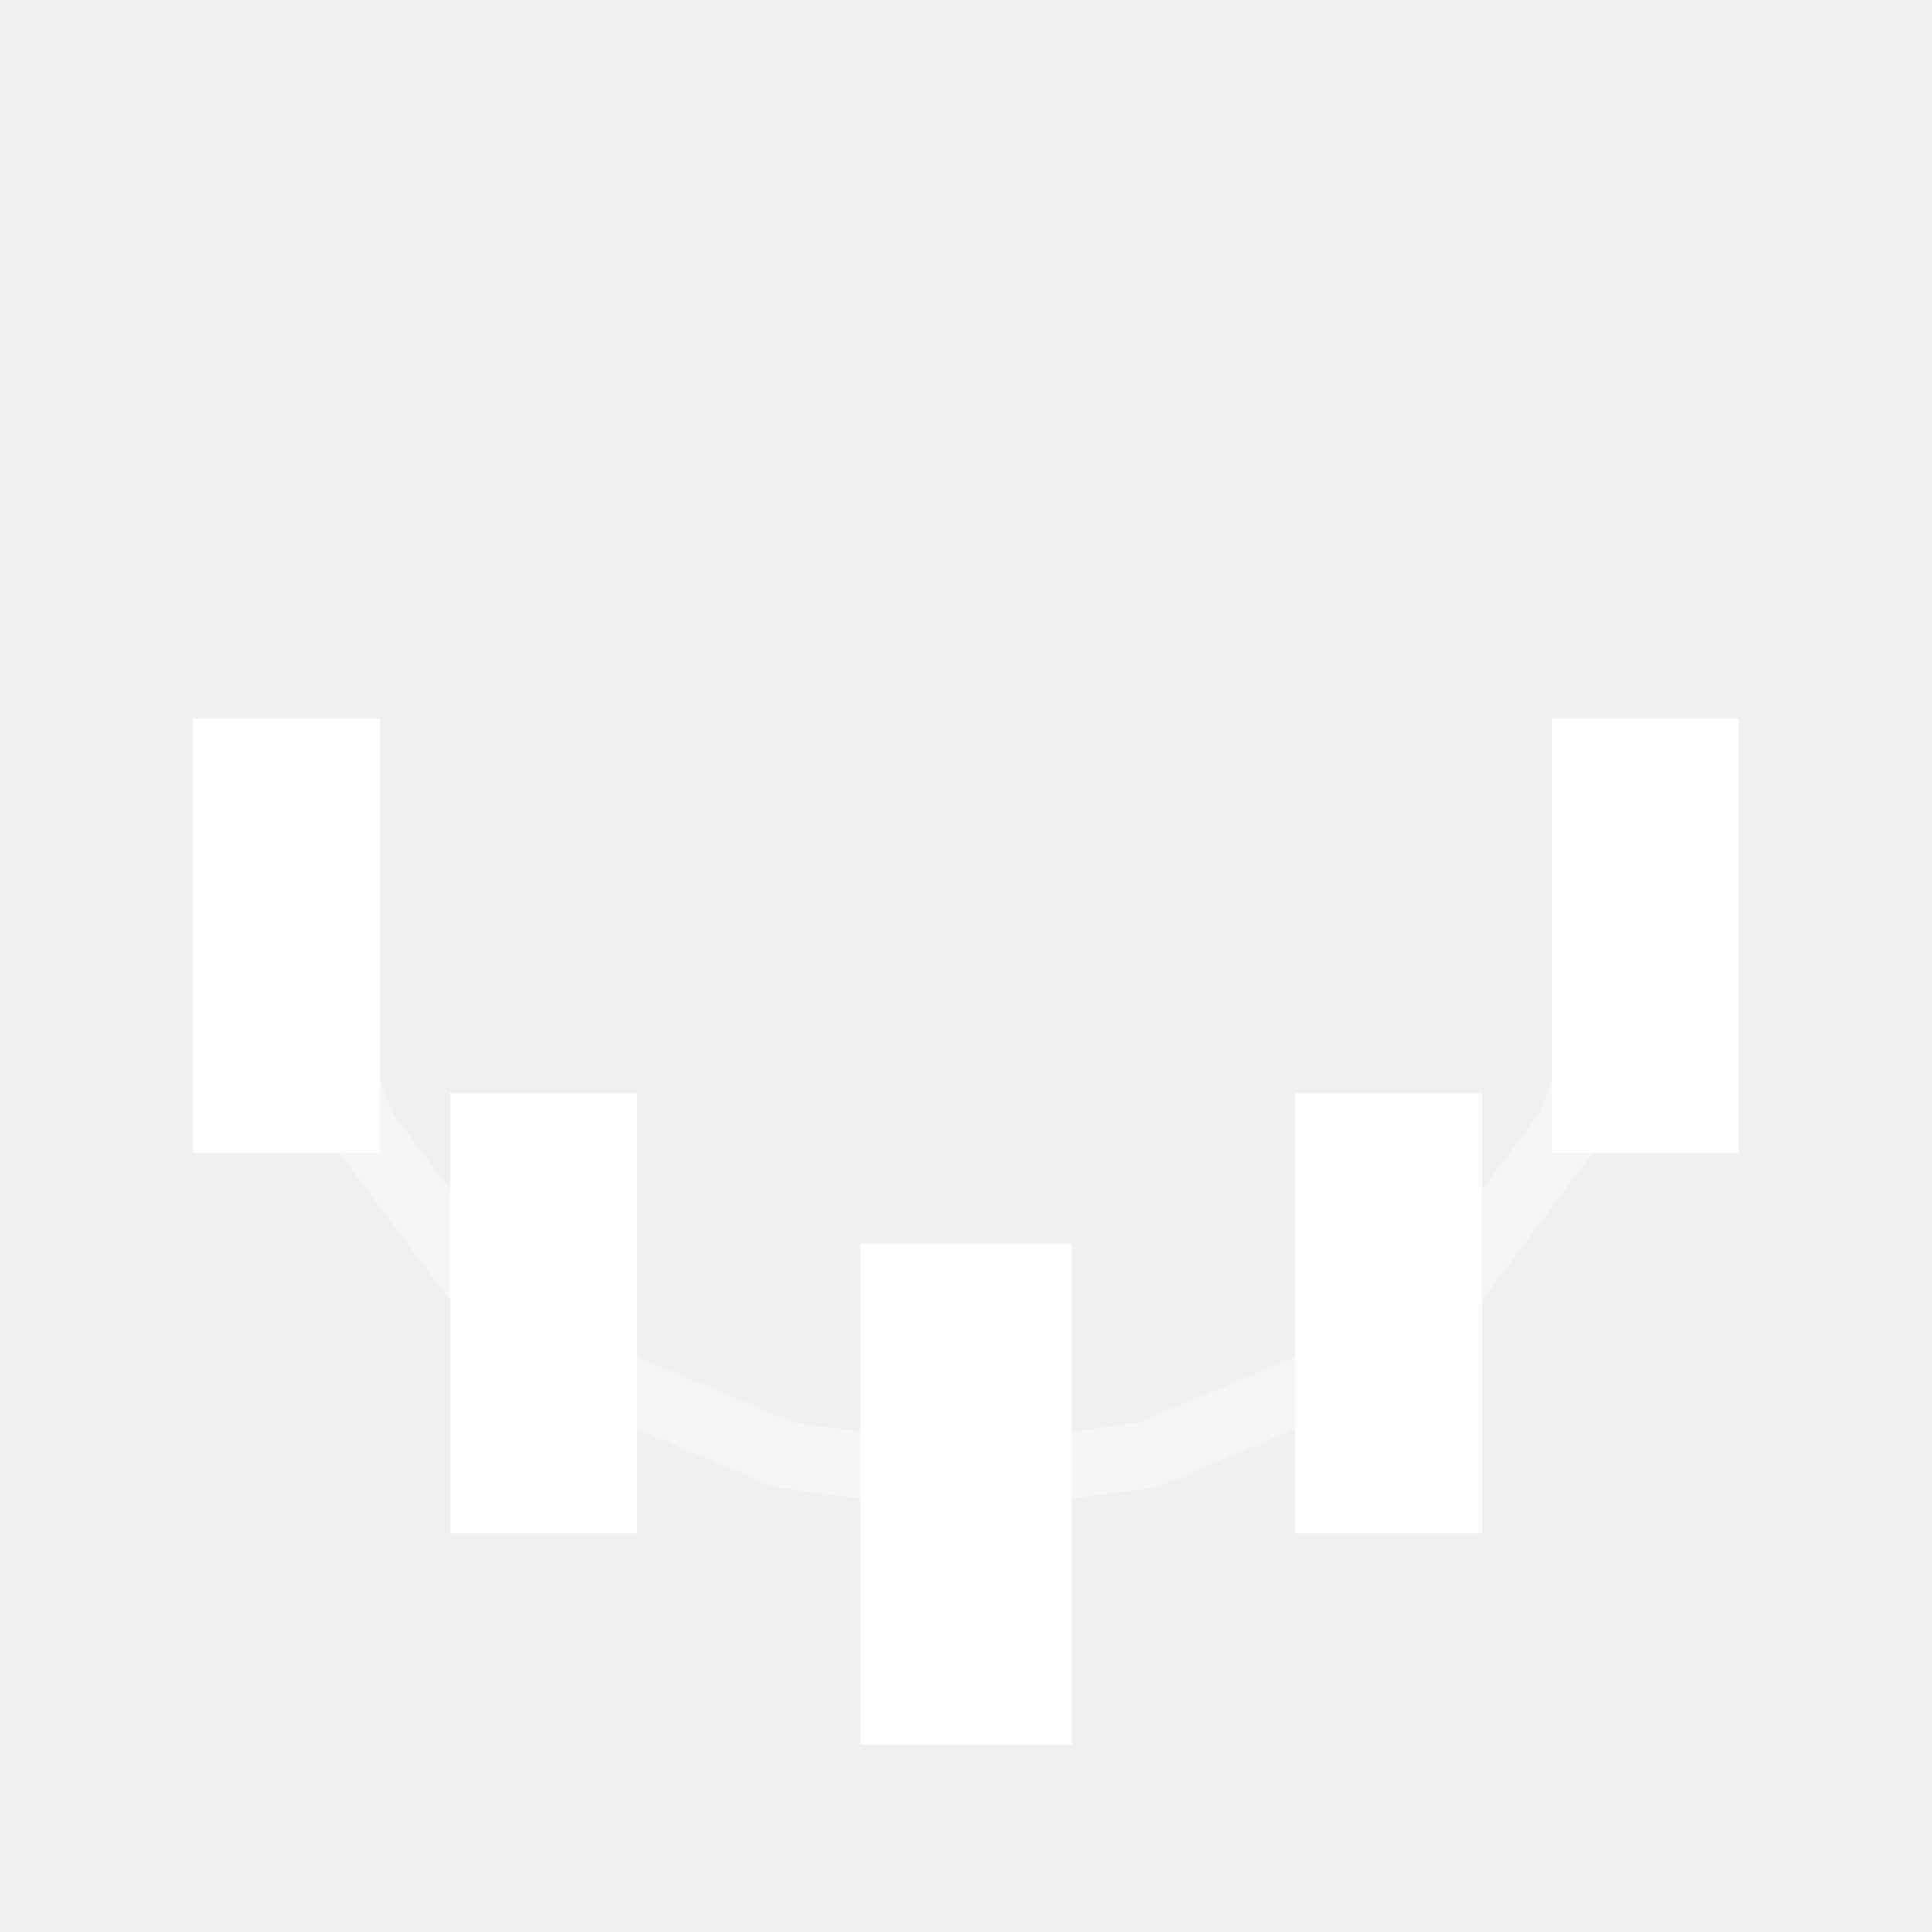
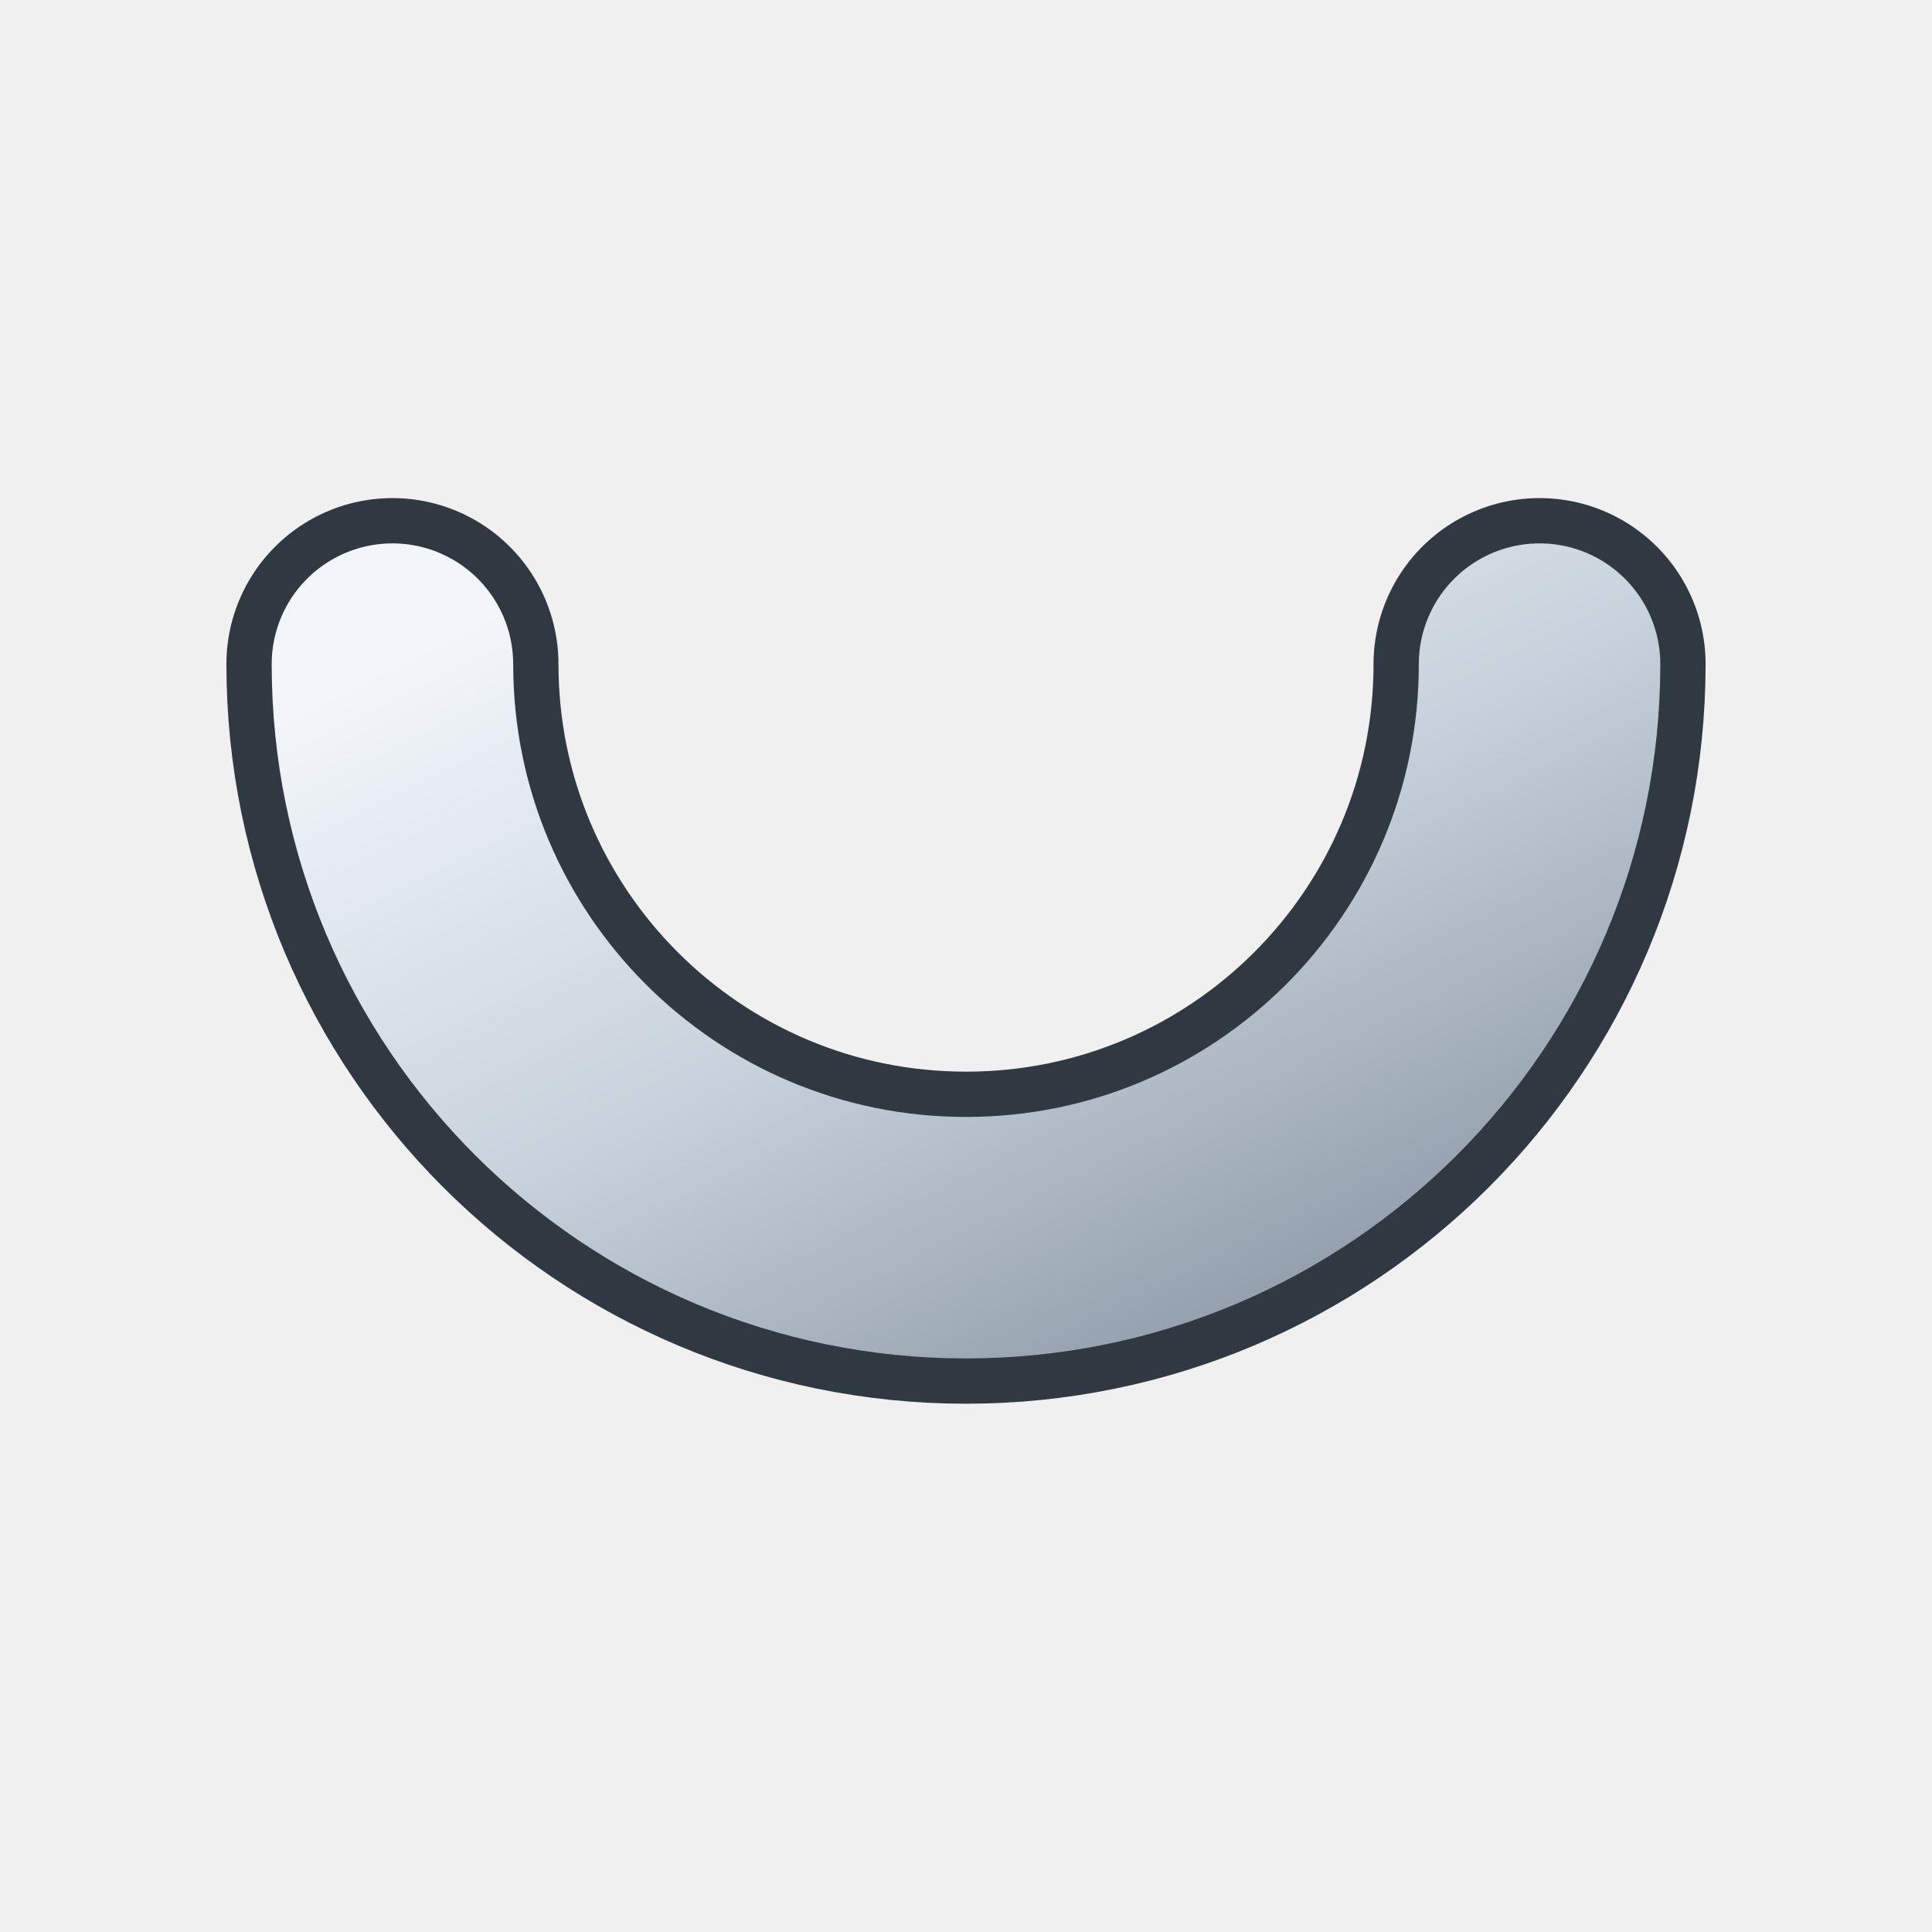
<svg xmlns="http://www.w3.org/2000/svg" viewBox="0 0 64 64" width="64" height="64">
-   <polyline points="9.8,32.0 12.1,37.5 15.7,42.3 20.5,45.9 26.0,48.2 32.0,49.0 38.0,48.2 43.5,45.9 48.3,42.3 51.9,37.5 54.2,32.0" fill="none" stroke="#FFFFFF" stroke-width="2.2" stroke-opacity="0.38" stroke-linecap="round" stroke-linejoin="round" />
-   <polygon points="6.4,23.8 12.6,23.8 12.6,38.2 6.4,38.2" fill="#FFFFFF" fill-opacity="0.90" />
-   <polygon points="14.9,36.2 21.1,36.2 21.1,50.8 14.9,50.8" fill="#FFFFFF" fill-opacity="0.90" />
-   <polygon points="28.5,41.2 35.5,41.2 35.5,57.8 28.5,57.8" fill="#FFFFFF" fill-opacity="1.00" />
-   <polygon points="42.9,36.2 49.1,36.2 49.1,50.8 42.9,50.8" fill="#FFFFFF" fill-opacity="0.90" />
-   <polygon points="51.4,23.8 57.6,23.8 57.6,38.2 51.4,38.2" fill="#FFFFFF" fill-opacity="0.90" />
+   <defs>
+     <linearGradient id="silver" x1="0%" y1="0%" x2="100%" y2="100%">
+       <stop offset="0%" stop-color="#F2F6FA" />
+       <stop offset="50%" stop-color="#C8D2DC" />
+       <stop offset="100%" stop-color="#8C98A6" />
+     </linearGradient>
+   </defs>
+   <path d="M 13 22 A 19 19 0 0 0 51 22" fill="none" stroke="#303842" stroke-width="11" stroke-linecap="round" />
+   <path d="M 13 22 A 19 19 0 0 0 51 22" fill="none" stroke="url(#silver)" stroke-width="8" stroke-linecap="round" />
</svg>
